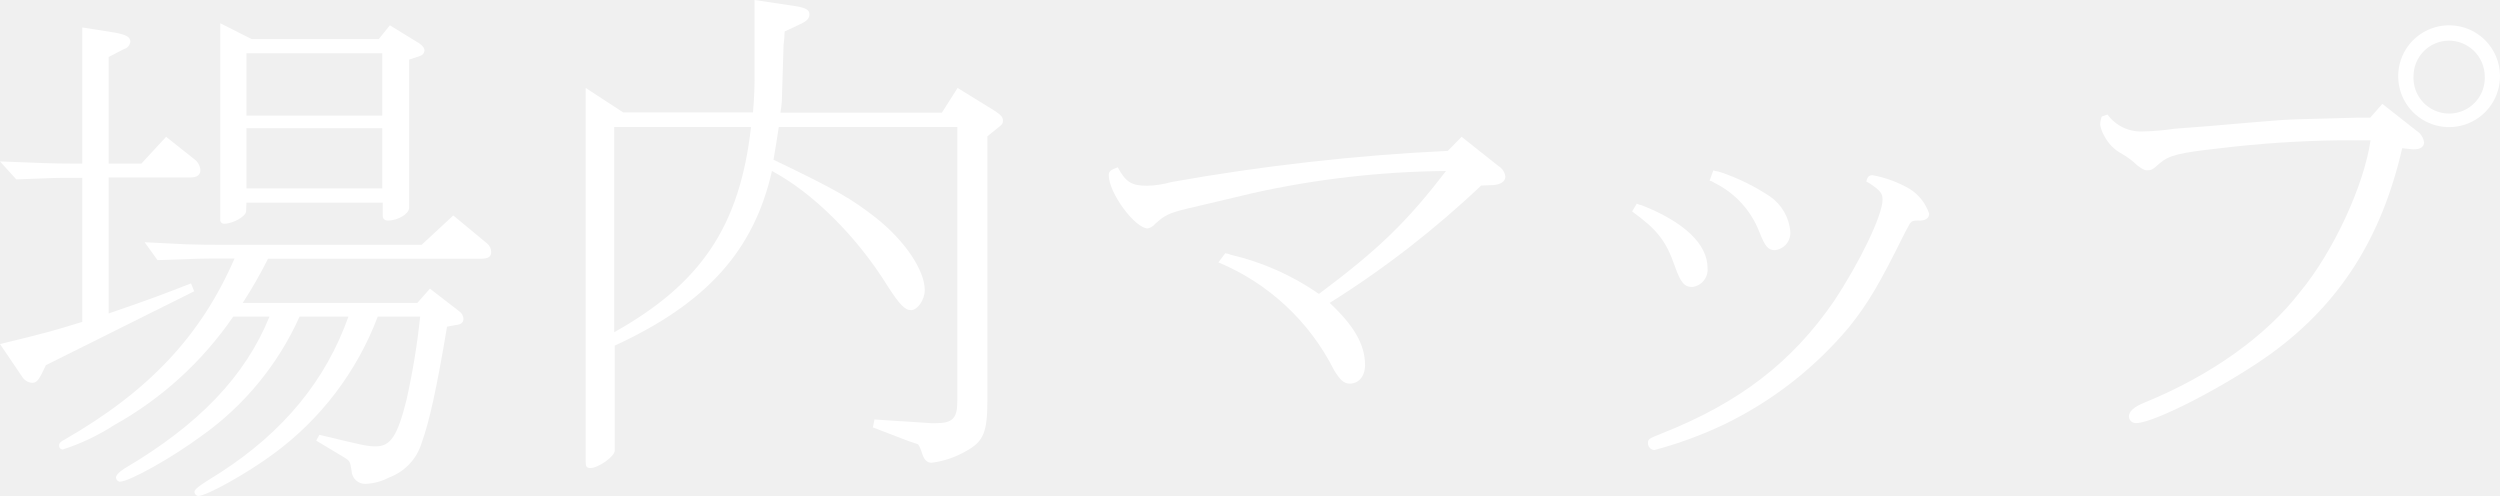
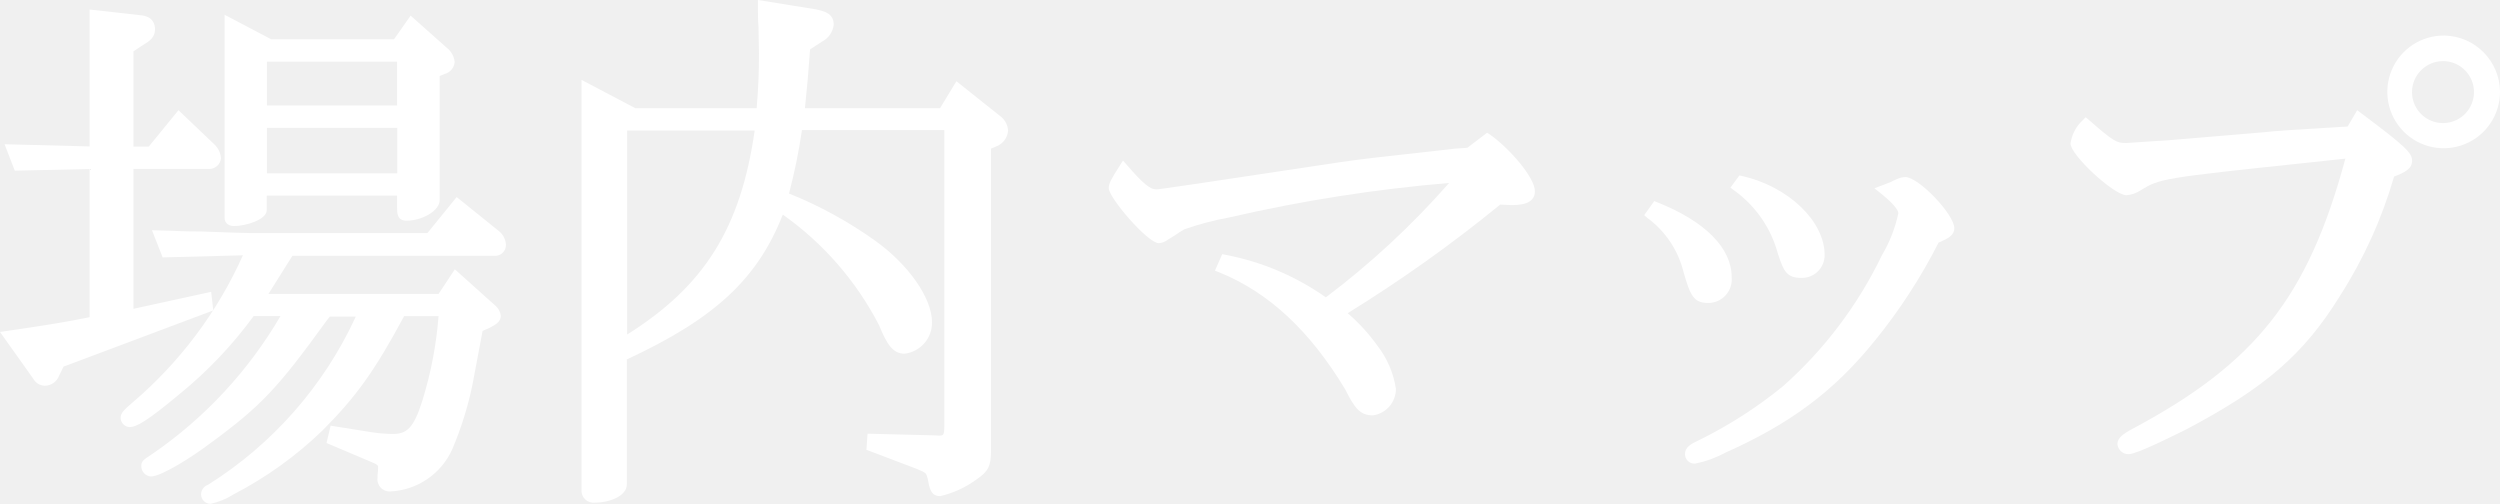
- <svg xmlns="http://www.w3.org/2000/svg" viewBox="0 0 255.85 50.76">
+ <svg xmlns="http://www.w3.org/2000/svg" viewBox="0 0 262.23 52.78">
  <defs>
    <style>.cls-1{fill:#fff;}</style>
  </defs>
-   <g id="レイヤー_2" data-name="レイヤー 2">
-     <g id="レイヤー_1-2" data-name="レイヤー 1">
-       <path class="cls-1" d="M8.42,18.2H7.24c-1.41,0-1.68,0-5.57.16L0,16.52c4.1.17,5.67.22,7.24.22H8.42V2.81l3.41.54c1.08.21,1.51.43,1.51.92a.89.89,0,0,1-.65.75l-1.57.81V16.74h3.35L17,14l2.92,2.32a1.5,1.5,0,0,1,.59,1.08c0,.49-.32.76-1,.76H11.12V32.08C15.39,30.62,17,30,19.55,29l.32.81L4.7,37.37l-.49,1c-.32.59-.54.81-.92.81a1.31,1.31,0,0,1-1-.59L0,35.21c4.7-1.14,5.45-1.35,8.42-2.27ZM22,26.46c-1.35,0-1.4,0-5.88.16L14.8,24.79,19,25c1.41.05,2.7.05,3.08.05H43.15l3.24-3,3.45,2.86a1.13,1.13,0,0,1,.43.87c0,.48-.27.7-1.08.7H27.43A47.68,47.68,0,0,1,24.84,31H42.71L44,29.54l3,2.32a1,1,0,0,1,.43.76c0,.37-.22.59-.76.64l-.92.17c-1.08,6.48-1.83,9.77-2.59,11.88a5.47,5.47,0,0,1-3.35,3.56,5.62,5.62,0,0,1-2.37.65,1.39,1.39,0,0,1-1.46-1.35c-.16-1-.16-1-.92-1.46l-2.7-1.62.33-.59c4.48,1.08,4.91,1.18,5.77,1.18,1.52,0,2.22-1.08,3.14-4.75A74.35,74.35,0,0,0,43,32.4H38.66A31,31,0,0,1,28,46.44c-2.7,2-6.86,4.32-7.73,4.32a.45.45,0,0,1-.37-.38c0-.32.27-.54,2.7-2.05,6.42-4.16,10.74-9.4,13.06-15.93h-5a30.07,30.07,0,0,1-10.1,12.26c-3,2.21-7.34,4.64-8.31,4.64a.46.46,0,0,1-.38-.43c0-.21.27-.54.86-.92,7.62-4.48,12.37-9.45,14.85-15.55H23.87A36.05,36.05,0,0,1,11.66,43.52,22.32,22.32,0,0,1,6.43,46a.38.38,0,0,1-.38-.43c0-.22.16-.38.59-.6C15.28,40,20.57,34.34,24,26.46Zm3.19-4.86c0,.54-1.35,1.3-2.27,1.3a.39.39,0,0,1-.38-.44V2.38L25.76,4h13l1.14-1.41,3,1.84c.37.27.54.48.54.75a.62.62,0,0,1-.44.54l-1.13.38V21.28c0,.59-1.13,1.29-2.16,1.29-.32,0-.54-.16-.54-.48V20.74H25.22Zm13.93-9.77V5.45H25.22v6.38Zm0,7.45V13.12H25.22v6.16Z" />
-       <path class="cls-1" d="M63.77,11.5H77.06a40.36,40.36,0,0,0,.16-4.32l0-5.51V0l4.32.65c.92.16,1.3.38,1.3.81s-.27.7-.92,1l-1.62.76a12.93,12.93,0,0,1-.11,1.4l-.16,5.18c0,.17,0,.81-.16,1.73H96.39L98,9l3.78,2.33c.64.43.86.64.86,1s-.11.43-.59.81l-1,.81V40.93c0,3.24-.37,4.22-2.1,5.19a9.44,9.44,0,0,1-3.62,1.24c-.49,0-.81-.38-1-1.08a3.15,3.15,0,0,0-.37-.81L93,45.15l-3.67-1.41.16-.81,5.88.38h.38c1.73,0,2.22-.49,2.22-2.22V13H79.7c-.21,1.46-.27,1.67-.54,3.35,6.43,3.08,8,4,10.48,5.94,3,2.37,5,5.4,5,7.4,0,1-.75,2.05-1.4,2.05s-1.19-.6-2.38-2.43C87.7,24.19,83.16,19.71,79,17.5c-1.84,8.15-6.7,13.55-16.09,17.87V46.12c0,.59-1.68,1.78-2.49,1.78-.38,0-.48-.16-.48-.59V9ZM62.86,34c8.91-5,12.85-10.86,14-21h-14Z" />
-       <path class="cls-1" d="M125.39,25.92a1.77,1.77,0,0,1,.59.16,26.22,26.22,0,0,1,9,4c6.15-4.59,9.07-7.45,13-12.58a94.94,94.94,0,0,0-19.76,2.26c-3.89.92-6.11,1.46-6.65,1.57-2,.49-2.37.7-3.34,1.57a1.43,1.43,0,0,1-.76.48c-1.3,0-4-3.62-4-5.45,0-.38.17-.54.92-.81.81,1.51,1.41,1.89,3,1.89a9.94,9.94,0,0,0,2.49-.38,220.9,220.9,0,0,1,28.29-3.19L149.58,14l3.78,3a1.46,1.46,0,0,1,.7,1.08c0,.48-.48.81-1.24.86l-1.24.05A98.71,98.71,0,0,1,136.08,31c2.48,2.32,3.62,4.26,3.62,6.37,0,1.13-.65,1.89-1.57,1.89-.59,0-1-.38-1.62-1.41a23.26,23.26,0,0,0-11.82-11Z" />
-       <path class="cls-1" d="M167.51,20.84l.27.11L168,21c4.38,1.72,6.75,4,6.75,6.42a1.79,1.79,0,0,1-1.56,1.95c-.81,0-1.19-.44-1.78-2.11-.92-2.65-1.84-3.78-4.38-5.62ZM191,18.58c.11-.49.27-.65.65-.65a11.87,11.87,0,0,1,3.78,1.4,4.74,4.74,0,0,1,2,2.54c0,.49-.43.76-1.18.7-.49,0-.6.06-.81.33l-.49.91c-2.65,5.35-3.78,7.24-5.72,9.67a38.56,38.56,0,0,1-12.75,9.94,41.52,41.52,0,0,1-7.18,2.64.71.71,0,0,1-.65-.7c0-.43.11-.48,1.41-1,7.93-3.13,13.33-7.29,17.6-13.5,2.59-3.88,5-8.8,5-10.42,0-.65-.22-.92-1.24-1.62l-.27-.16Zm-15.66-1.14a2.31,2.31,0,0,0,.48.11l.38.11a21.7,21.7,0,0,1,4.92,2.43,4.86,4.86,0,0,1,2.1,3.62,1.77,1.77,0,0,1-1.56,1.89c-.71,0-1-.33-1.62-1.89a9.34,9.34,0,0,0-4.59-5l-.27-.16-.22-.06Z" />
-       <path class="cls-1" d="M215.68,11.72a4.23,4.23,0,0,0,3.67,1.73,24,24,0,0,0,3.13-.27l.76-.06,2.75-.21c3.83-.33,6.26-.54,7.18-.6,1.51-.11,2.27-.11,4.11-.16l4.05-.11,1.24,0,1.24-1.41,3.51,2.76a1.66,1.66,0,0,1,.76,1.19c0,.43-.38.7-1,.7h-.16l-1.08-.11c-2.11,9.18-6.37,15.88-13.39,21-4.59,3.3-12,7.13-13.83,7.13a.71.71,0,0,1-.75-.65c0-.54.48-1,1.62-1.46,6.75-2.75,12.42-6.8,15.87-11.28,3.46-4.16,6.59-11,7.24-15.55h-3.19a113.74,113.74,0,0,0-12.2.81c-4.27.48-5.19.7-6.21,1.56-.7.65-.87.7-1.24.7s-.54-.16-1-.48a8.21,8.21,0,0,0-1.57-1.19,4.26,4.26,0,0,1-1.83-1.84,3.15,3.15,0,0,1-.43-1.18,2.78,2.78,0,0,1,.16-.81Zm40.17-3.94a5.21,5.21,0,1,1-5.13-5.19A5.2,5.2,0,0,1,255.85,7.78Zm-8.85,0a3.65,3.65,0,1,0,7.29,0,3.68,3.68,0,0,0-3.73-3.62A3.64,3.64,0,0,0,247,7.78Z" />
+   <g id="Layer_2" data-name="Layer 2">
+     <g id="Layer_1-2" data-name="Layer 1">
+       <path class="cls-1" d="M47.9,20.67l-3.07,3.78H26.42c-.45,0-2.46-.06-5.32-.17-.47,0-1.61,0-3-.07l-2.16-.06L17.06,27l8.42-.22a43.8,43.8,0,0,1-11.6,15.46c-.85.73-1.23,1.07-1.23,1.61a1,1,0,0,0,.94.95c.69,0,1.76-.56,5.2-3.43a44.09,44.09,0,0,0,7.82-8.22h2.81A45.16,45.16,0,0,1,16,47.6c-1,.65-1.18.77-1.18,1.32a1.09,1.09,0,0,0,1,1.06c1.09,0,4.26-2,6.12-3.4,5.47-4,7.2-5.87,12.36-13l.3-.37h2.72a41.12,41.12,0,0,1-15.5,17.64,1.08,1.08,0,0,0-.73,1,1,1,0,0,0,1,1,7.64,7.64,0,0,0,2.42-1,39.73,39.73,0,0,0,9.31-6.69c3.53-3.54,5.48-6.25,8.57-12H46A40.24,40.24,0,0,1,44.31,42c-.93,3-1.71,3.52-3.11,3.52A15.41,15.41,0,0,1,39,45.34l-4.32-.69-.43,1.82,4.49,1.9c.92.36.92.48.92.6a6.15,6.15,0,0,1-.06.9v.22a1.28,1.28,0,0,0,1.34,1.46,7.51,7.51,0,0,0,6.5-4.43,35.82,35.82,0,0,0,2.11-6.73l1.07-5.68.81-.36c.56-.31,1.1-.6,1.1-1.22A1.7,1.7,0,0,0,51.89,32l-4.18-3.75L46,30.83H28.16l2.51-4H51.78a1.14,1.14,0,0,0,1.29-1.17,2,2,0,0,0-.64-1.34Z" />
+       <path class="cls-1" d="M22.15,30.61,14,32.39V17.72h7.84a1.24,1.24,0,0,0,1.34-1.12,2.23,2.23,0,0,0-.66-1.42l-3.8-3.62L15.6,15.38H14v-10L15,4.72c.82-.47,1.26-.87,1.26-1.67,0-.4-.15-1.34-1.51-1.45L9.4,1V15.36L.48,15.13,1.55,17.9l7.85-.17V33.27c-2.48.5-4.14.78-8.59,1.43L0,34.82l3.5,4.92a1.4,1.4,0,0,0,1.19.72A1.6,1.6,0,0,0,6.2,39.4l.47-.95,15.7-5.89Z" />
+       <path class="cls-1" d="M24.57,23.71c1.17,0,3.41-.65,3.41-1.67V20.52H41.65v1.24c0,.59,0,1.39,1,1.39,1.56,0,3.47-1,3.47-2.18v-13l.51-.21a1.4,1.4,0,0,0,1.06-1.25A2.13,2.13,0,0,0,46.85,5L43.07,1.64,41.33,4.12H28.44L23.56,1.55V22.88C23.56,23.26,23.83,23.71,24.57,23.71ZM28,11.06V6.47H41.65v4.59Zm13.67,2.35v4.77H28V13.41Z" />
+       <path class="cls-1" d="M104.85,12.13l-4.53-3.61L98.6,11.35H84.43c.27-2.67.34-3.37.54-6.17l1.26-.82A2.27,2.27,0,0,0,87.45,2.6c0-1.13-.85-1.4-1.82-1.61L79.5,0V.6c0,.87,0,1.58.06,2.19,0,1.09.05,1.89.05,2.78,0,2-.05,3.34-.24,5.78H66.64L61,8.38v43a1.25,1.25,0,0,0,1.4,1.34c1.61,0,3.35-.73,3.35-1.9V37.7C75,33.41,79.47,29.23,82.11,22.51A32.41,32.41,0,0,1,92.2,34.1c.85,2.07,1.47,3,2.7,3a3.27,3.27,0,0,0,2.86-3.3c0-2.53-2.46-6.06-6-8.58a43.36,43.36,0,0,0-9-4.92,59.8,59.8,0,0,0,1.36-6.66H99.05V44.83c0,.56-.09.73-.15.78s-.21.12-.75.06L91,45.49l-.12,1.69,5.27,2c1,.42,1,.42,1.15,1,.2,1.08.34,1.86,1.33,1.86a10.41,10.41,0,0,0,3.81-1.76c1.23-.84,1.51-1.41,1.51-3V15.59l.52-.22a1.93,1.93,0,0,0,1.27-1.68A2.06,2.06,0,0,0,104.85,12.13ZM79.16,13.69C77.7,23.9,73.9,30,65.78,35.09V13.69Z" />
+       <path class="cls-1" d="M156.29,14.12l-.3-.2-2.08,1.58-1.38.1-1.38.16c-6,.66-8.42.93-10.57,1.25L125.35,19.3c-3.79.55-3.83.56-4.12.56-.6,0-1.39-.66-3-2.52l-.44-.5-.35.56c-.91,1.42-1.14,1.84-1.14,2.34,0,1,4.09,5.77,5.25,5.77a1.71,1.71,0,0,0,.93-.36l.33-.2.42-.26a10.63,10.63,0,0,1,1-.64,31.42,31.42,0,0,1,4.7-1.24A163.51,163.51,0,0,1,152,19.19a86.33,86.33,0,0,1-12.93,12,27,27,0,0,0-10.47-4.45l-.4-.08-.76,1.73.48.19c5.15,2.09,9.47,6.1,13.18,12.26,1,2,1.57,2.73,2.91,2.73a2.8,2.8,0,0,0,2.41-2.79,9.81,9.81,0,0,0-2-4.6,19.31,19.31,0,0,0-3.06-3.33,148.58,148.58,0,0,0,16-11.39l1.12.05c.76,0,2.52,0,2.52-1.45S158.29,15.52,156.29,14.12Z" />
+       <path class="cls-1" d="M179.18,31.78a2.47,2.47,0,0,0,2.46-2.69c0-3.06-2.75-5.85-7.76-7.85l-.36-.15-1.06,1.48.35.3a10,10,0,0,1,3.77,5.63C177.29,31,177.65,31.78,179.18,31.78Z" />
+       <path class="cls-1" d="M199.85,18.57a2.41,2.41,0,0,0-.87.21l-.42.19c-.1.05-.19.09-.17.1l-1.78.68.69.55c1.65,1.32,1.82,1.89,1.82,2.07a14.57,14.57,0,0,1-1.73,4.42A43.67,43.67,0,0,1,187,40.53a46.26,46.26,0,0,1-8.79,5.64c-.86.4-1.47.74-1.47,1.46a1,1,0,0,0,1.07,1A11.49,11.49,0,0,0,181,47.47c6.89-3.08,11.44-6.5,15.7-11.79a57.76,57.76,0,0,0,6.64-10.23c1-.43,1.65-.77,1.65-1.51C205,22.49,201.24,18.57,199.85,18.57Z" />
+       <path class="cls-1" d="M186.49,26.62c.62,1.91.95,2.53,2.5,2.53a2.38,2.38,0,0,0,2.4-2.41c0-3.53-3.79-7.16-8.62-8.27l-.32-.07-.94,1.28.4.3A12,12,0,0,1,186.49,26.62Z" />
+       <path class="cls-1" d="M247.69,11.89l-.44-.33-1,1.71c-5.32.32-8,.49-8.77.6l-10,.84L223,15c-1,0-1.29-.15-3.87-2.4l-.36-.3-.33.33a4.09,4.09,0,0,0-1.26,2.42c0,1.22,4.56,5.43,5.87,5.43a3.18,3.18,0,0,0,1.49-.52c2-1.22,2.1-1.27,17.55-2.9l3.92-.42c-3.91,14.5-9.41,21.45-22.29,28.32-1.07.57-1.62,1-1.62,1.62a1.16,1.16,0,0,0,1.18,1.06c.87,0,4.81-2,6-2.58,8.32-4.38,12.39-7.92,16.15-14a47.91,47.91,0,0,0,5.69-12.54c1.15-.44,1.89-.82,1.89-1.66S252.25,15.31,247.69,11.89Z" />
+       <path class="cls-1" d="M256.41,3.73a5.91,5.91,0,1,0,5.82,5.87A5.94,5.94,0,0,0,256.41,3.73Zm-.17,2.68A3.25,3.25,0,1,1,253,9.66,3.26,3.26,0,0,1,256.24,6.41Z" />
    </g>
  </g>
</svg>
